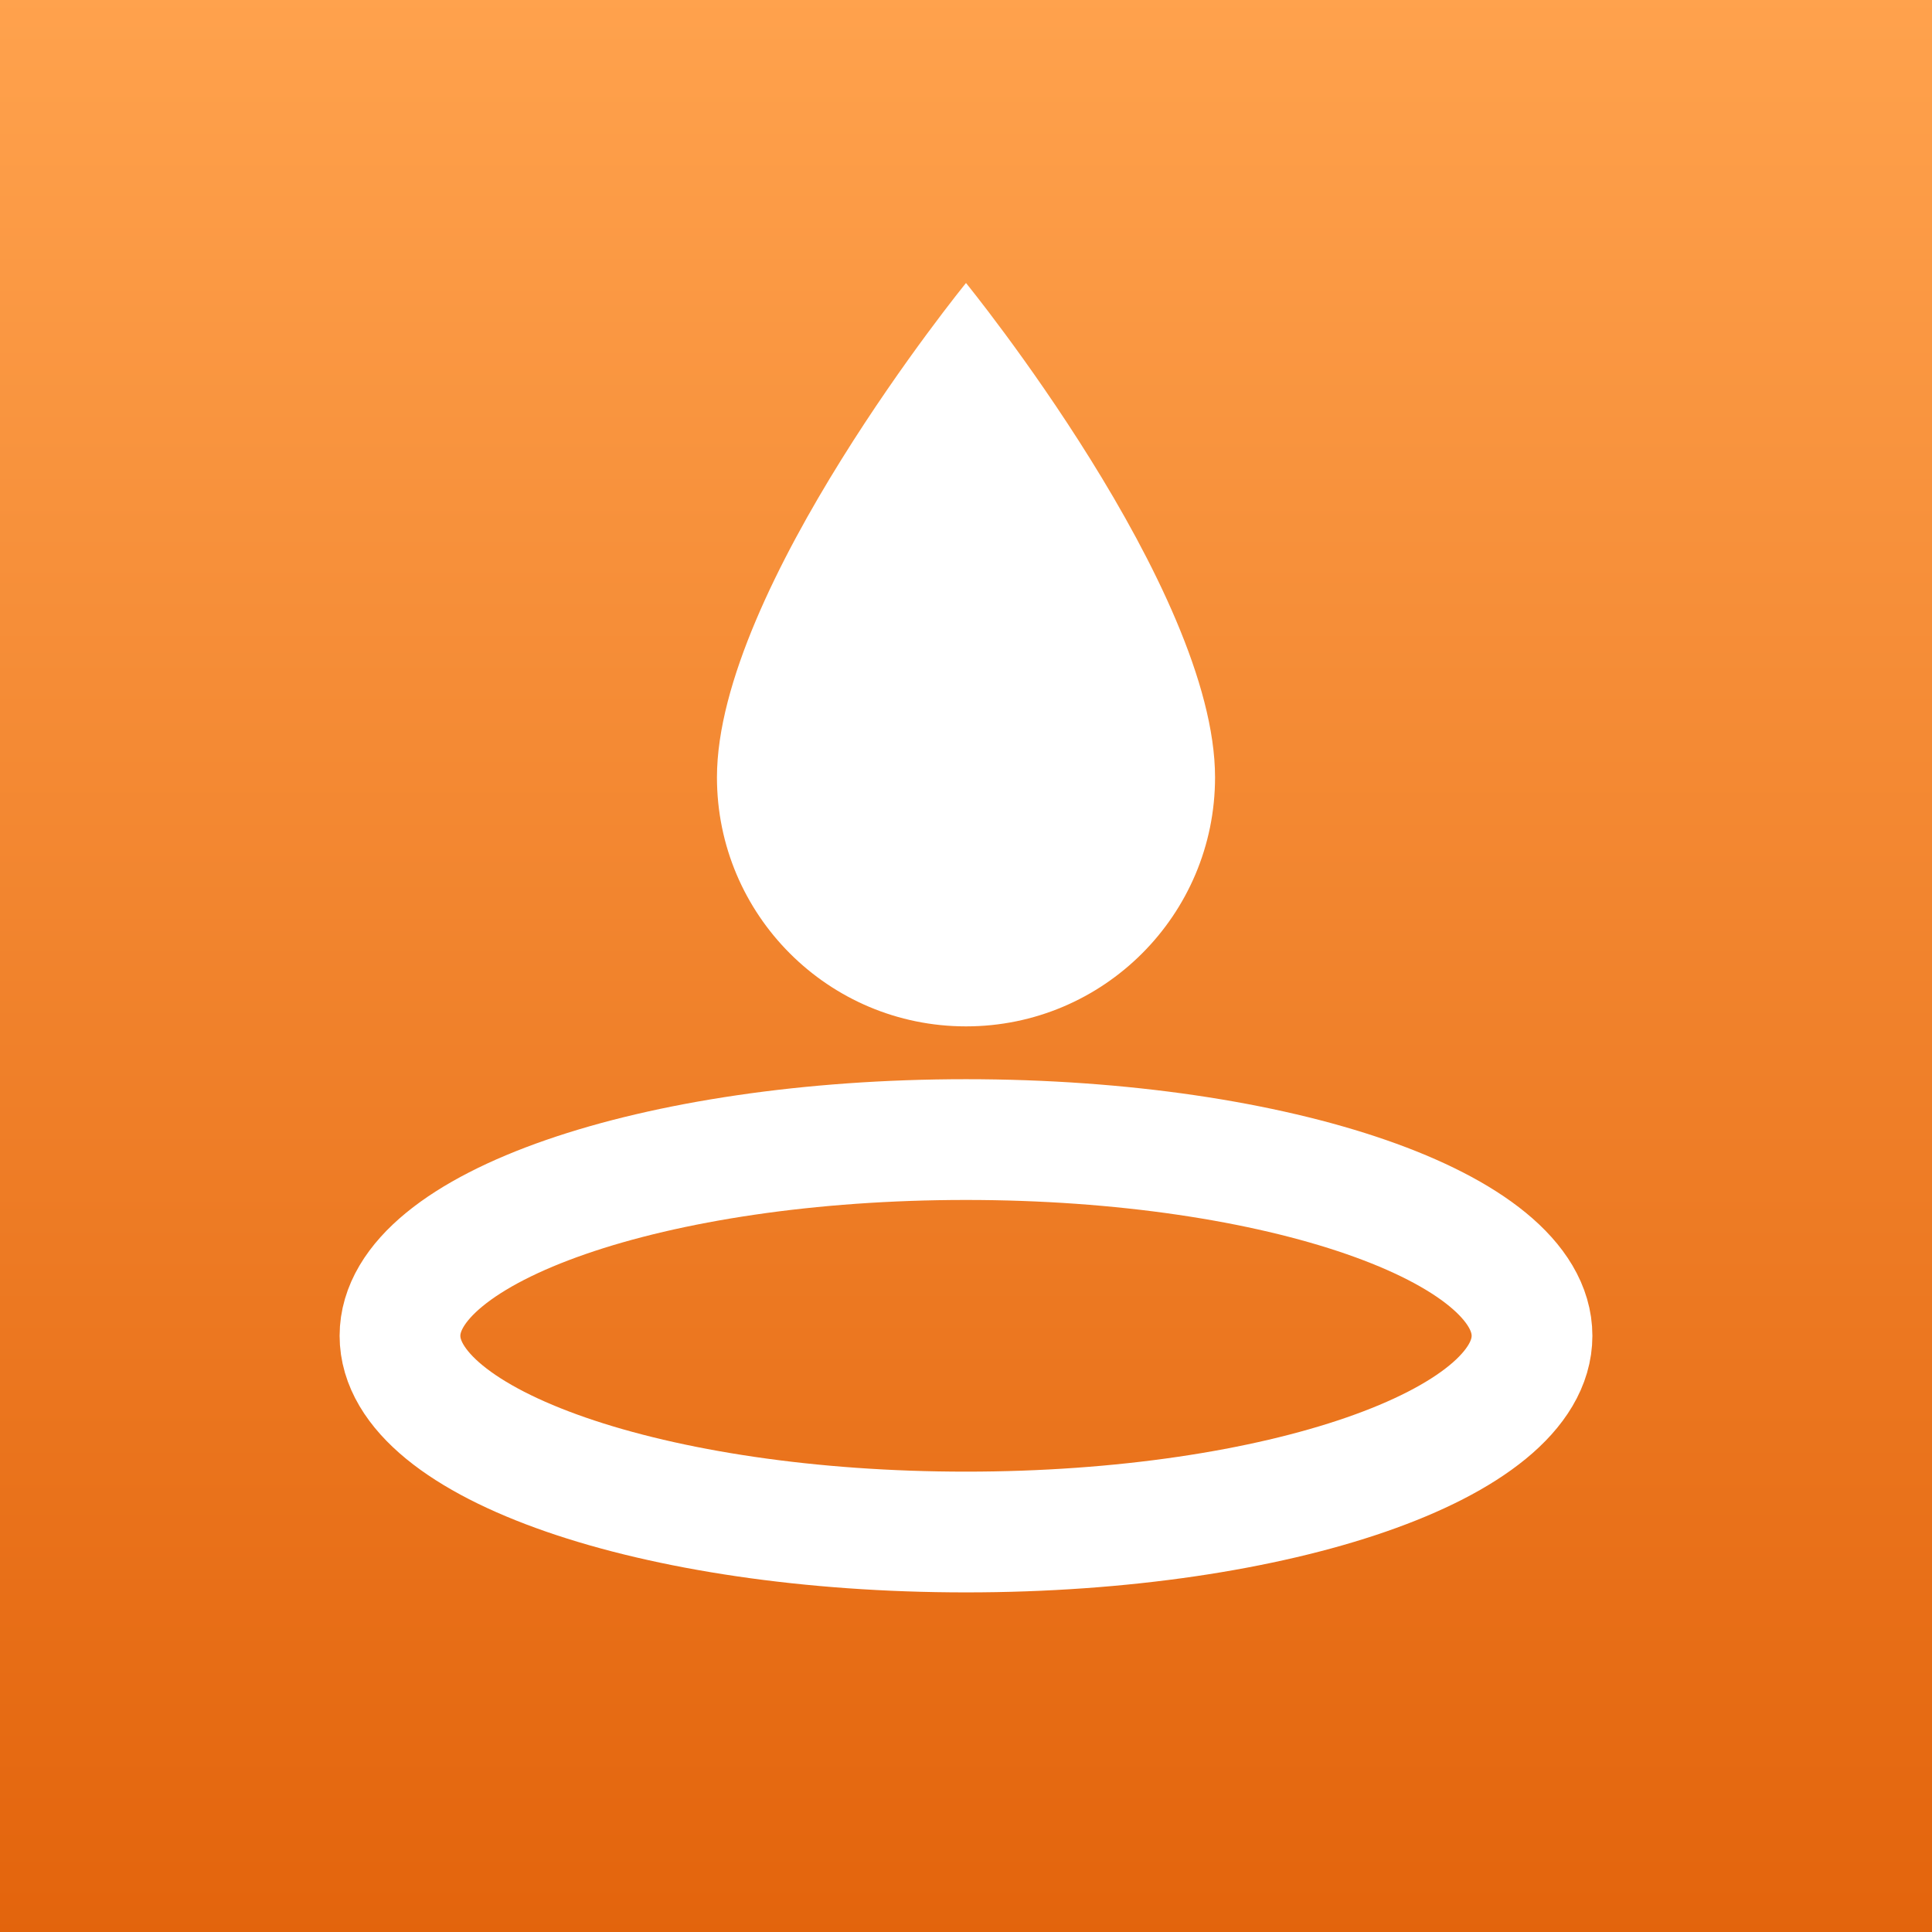
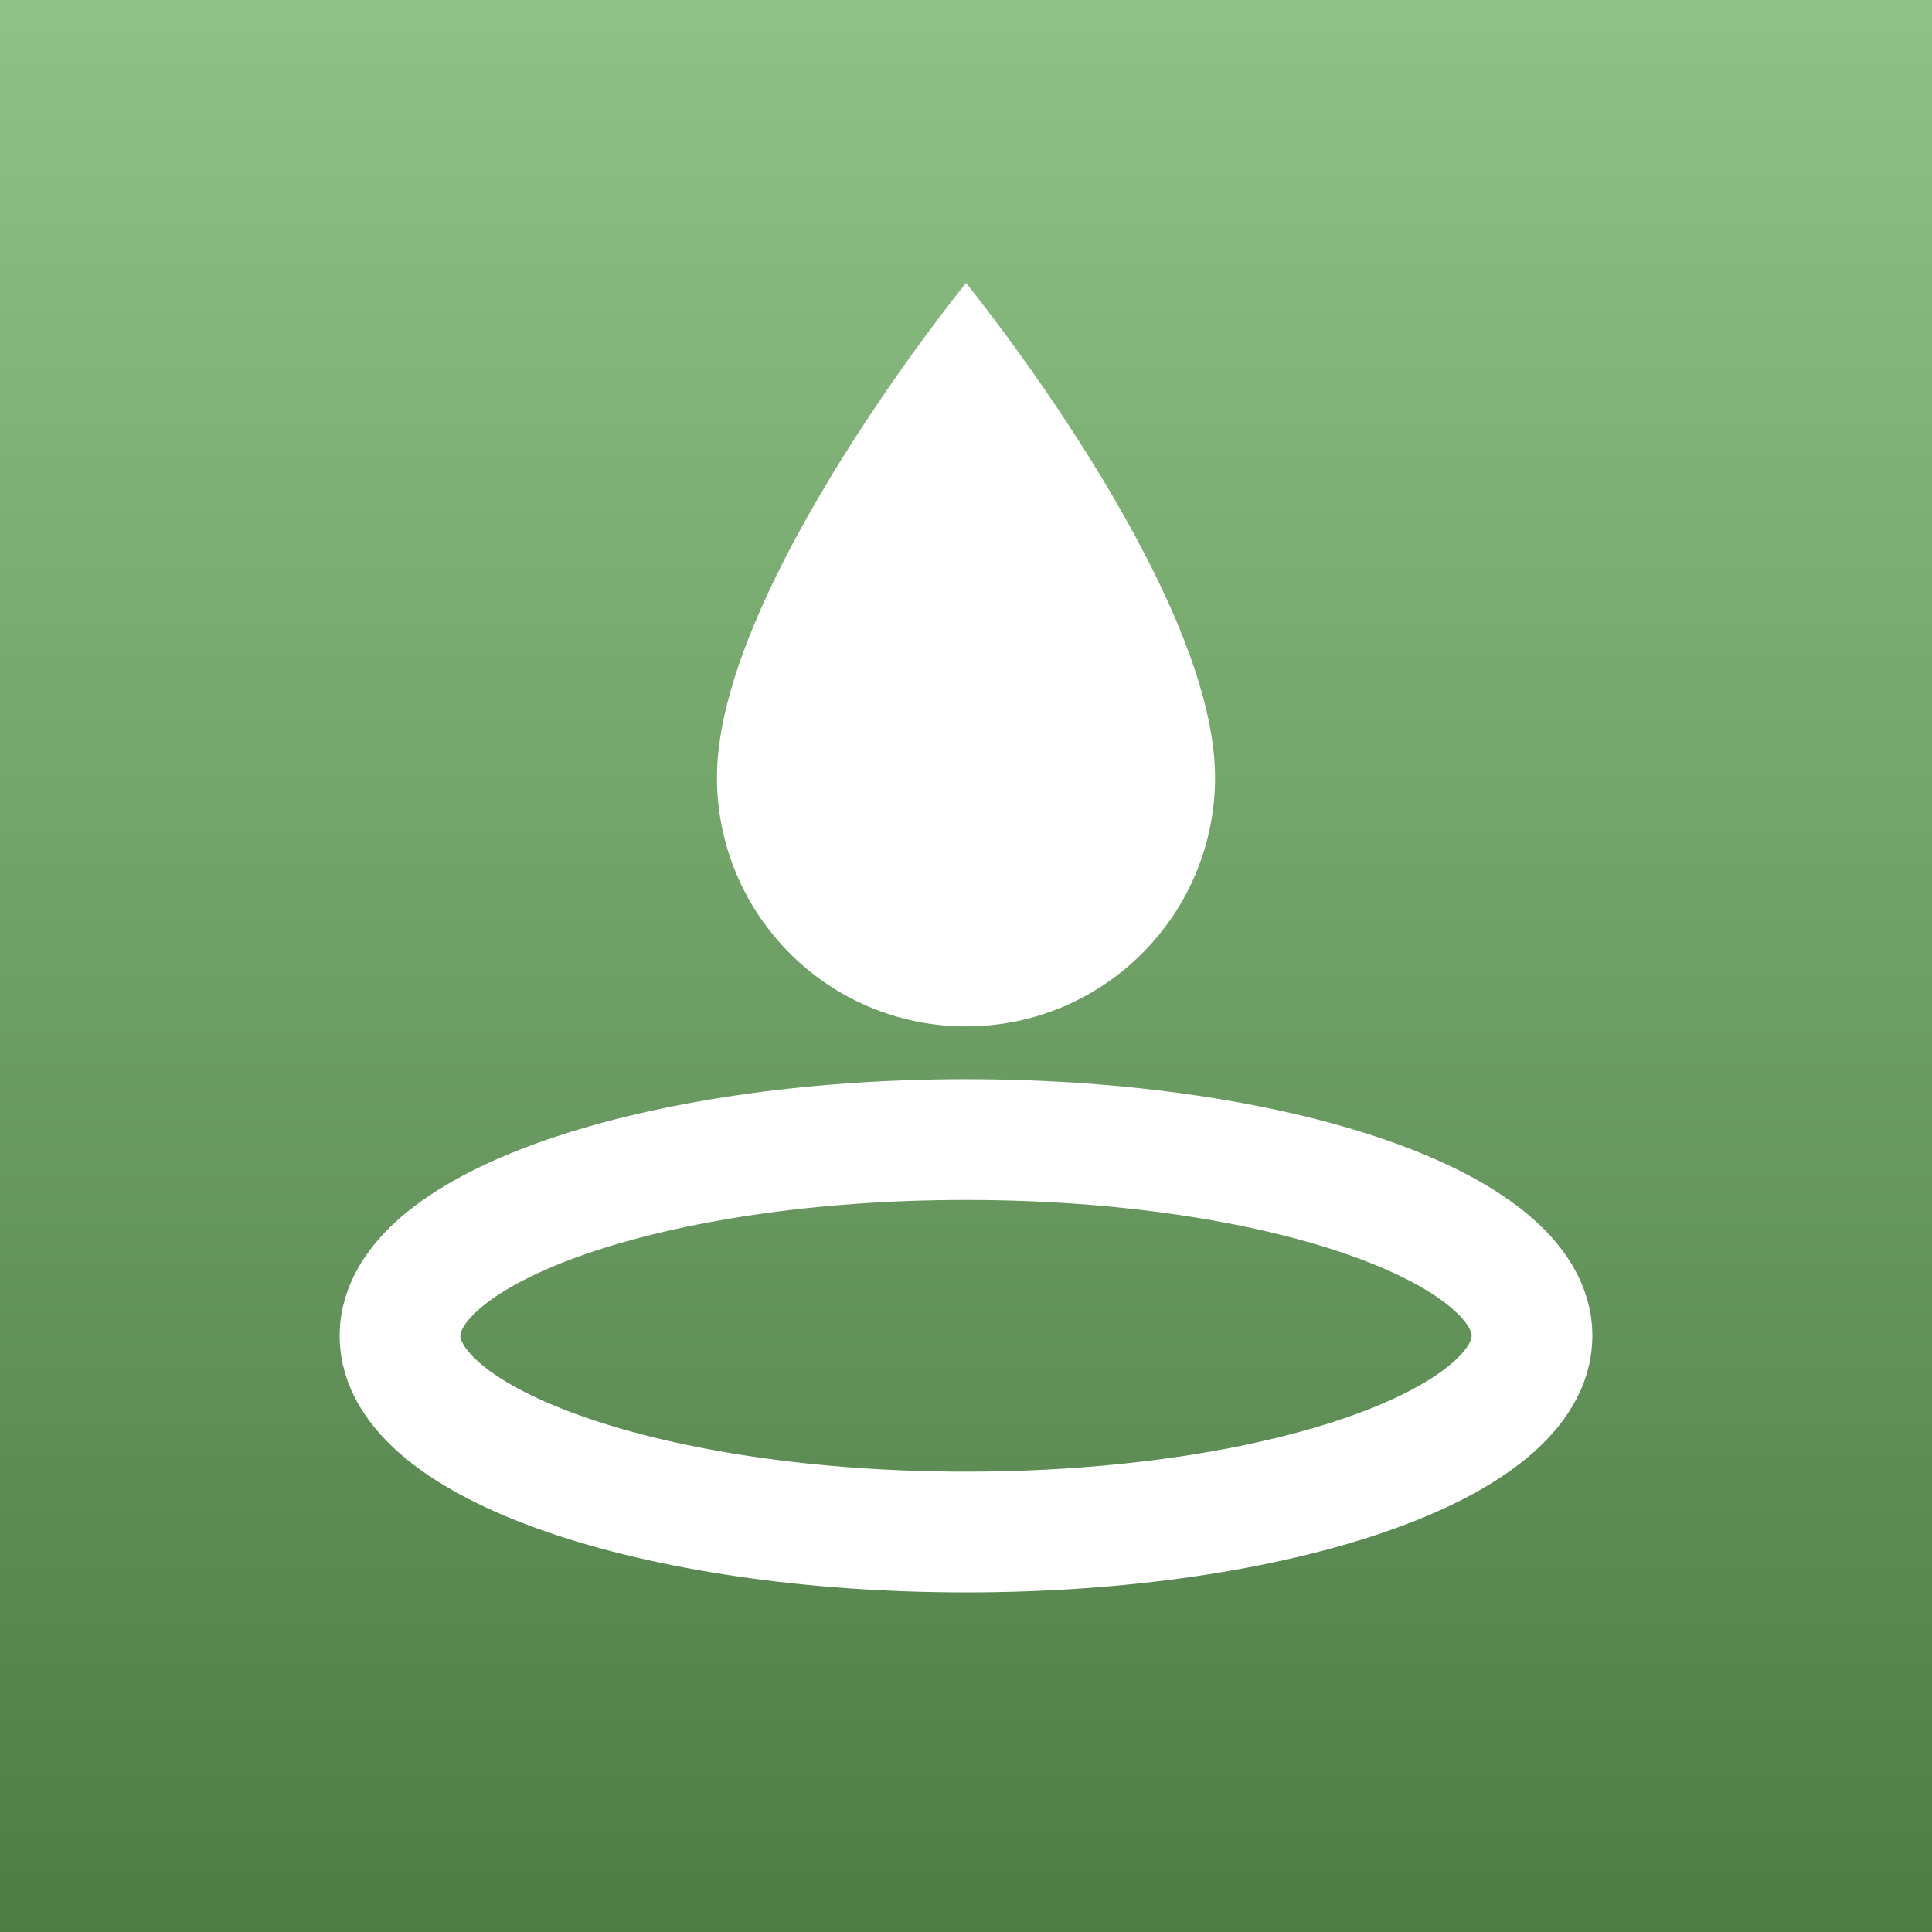
<svg xmlns="http://www.w3.org/2000/svg" width="1024" height="1024" viewBox="0 0 1024 1024">
  <defs>
    <linearGradient id="g" x1="0" y1="0" x2="0" y2="1">
-       <stop offset="0" stop-color="#ffa24d" />
-       <stop offset="1" stop-color="#e3640c" />
+       <stop offset="0" stop-color="#8fc286" />
+       <stop offset="1" stop-color="#4d7c45" />
    </linearGradient>
  </defs>
  <rect width="1024" height="1024" rx="0" fill="url(#g)" />
  <path d="M512 150C512 150 380 312 380 412A132 132 0 0 0 644 412C644 312 512 150 512 150Z" fill="#fff" />
  <ellipse cx="512" cy="708" rx="300" ry="104" fill="none" stroke="#fff" stroke-width="64" />
</svg>
